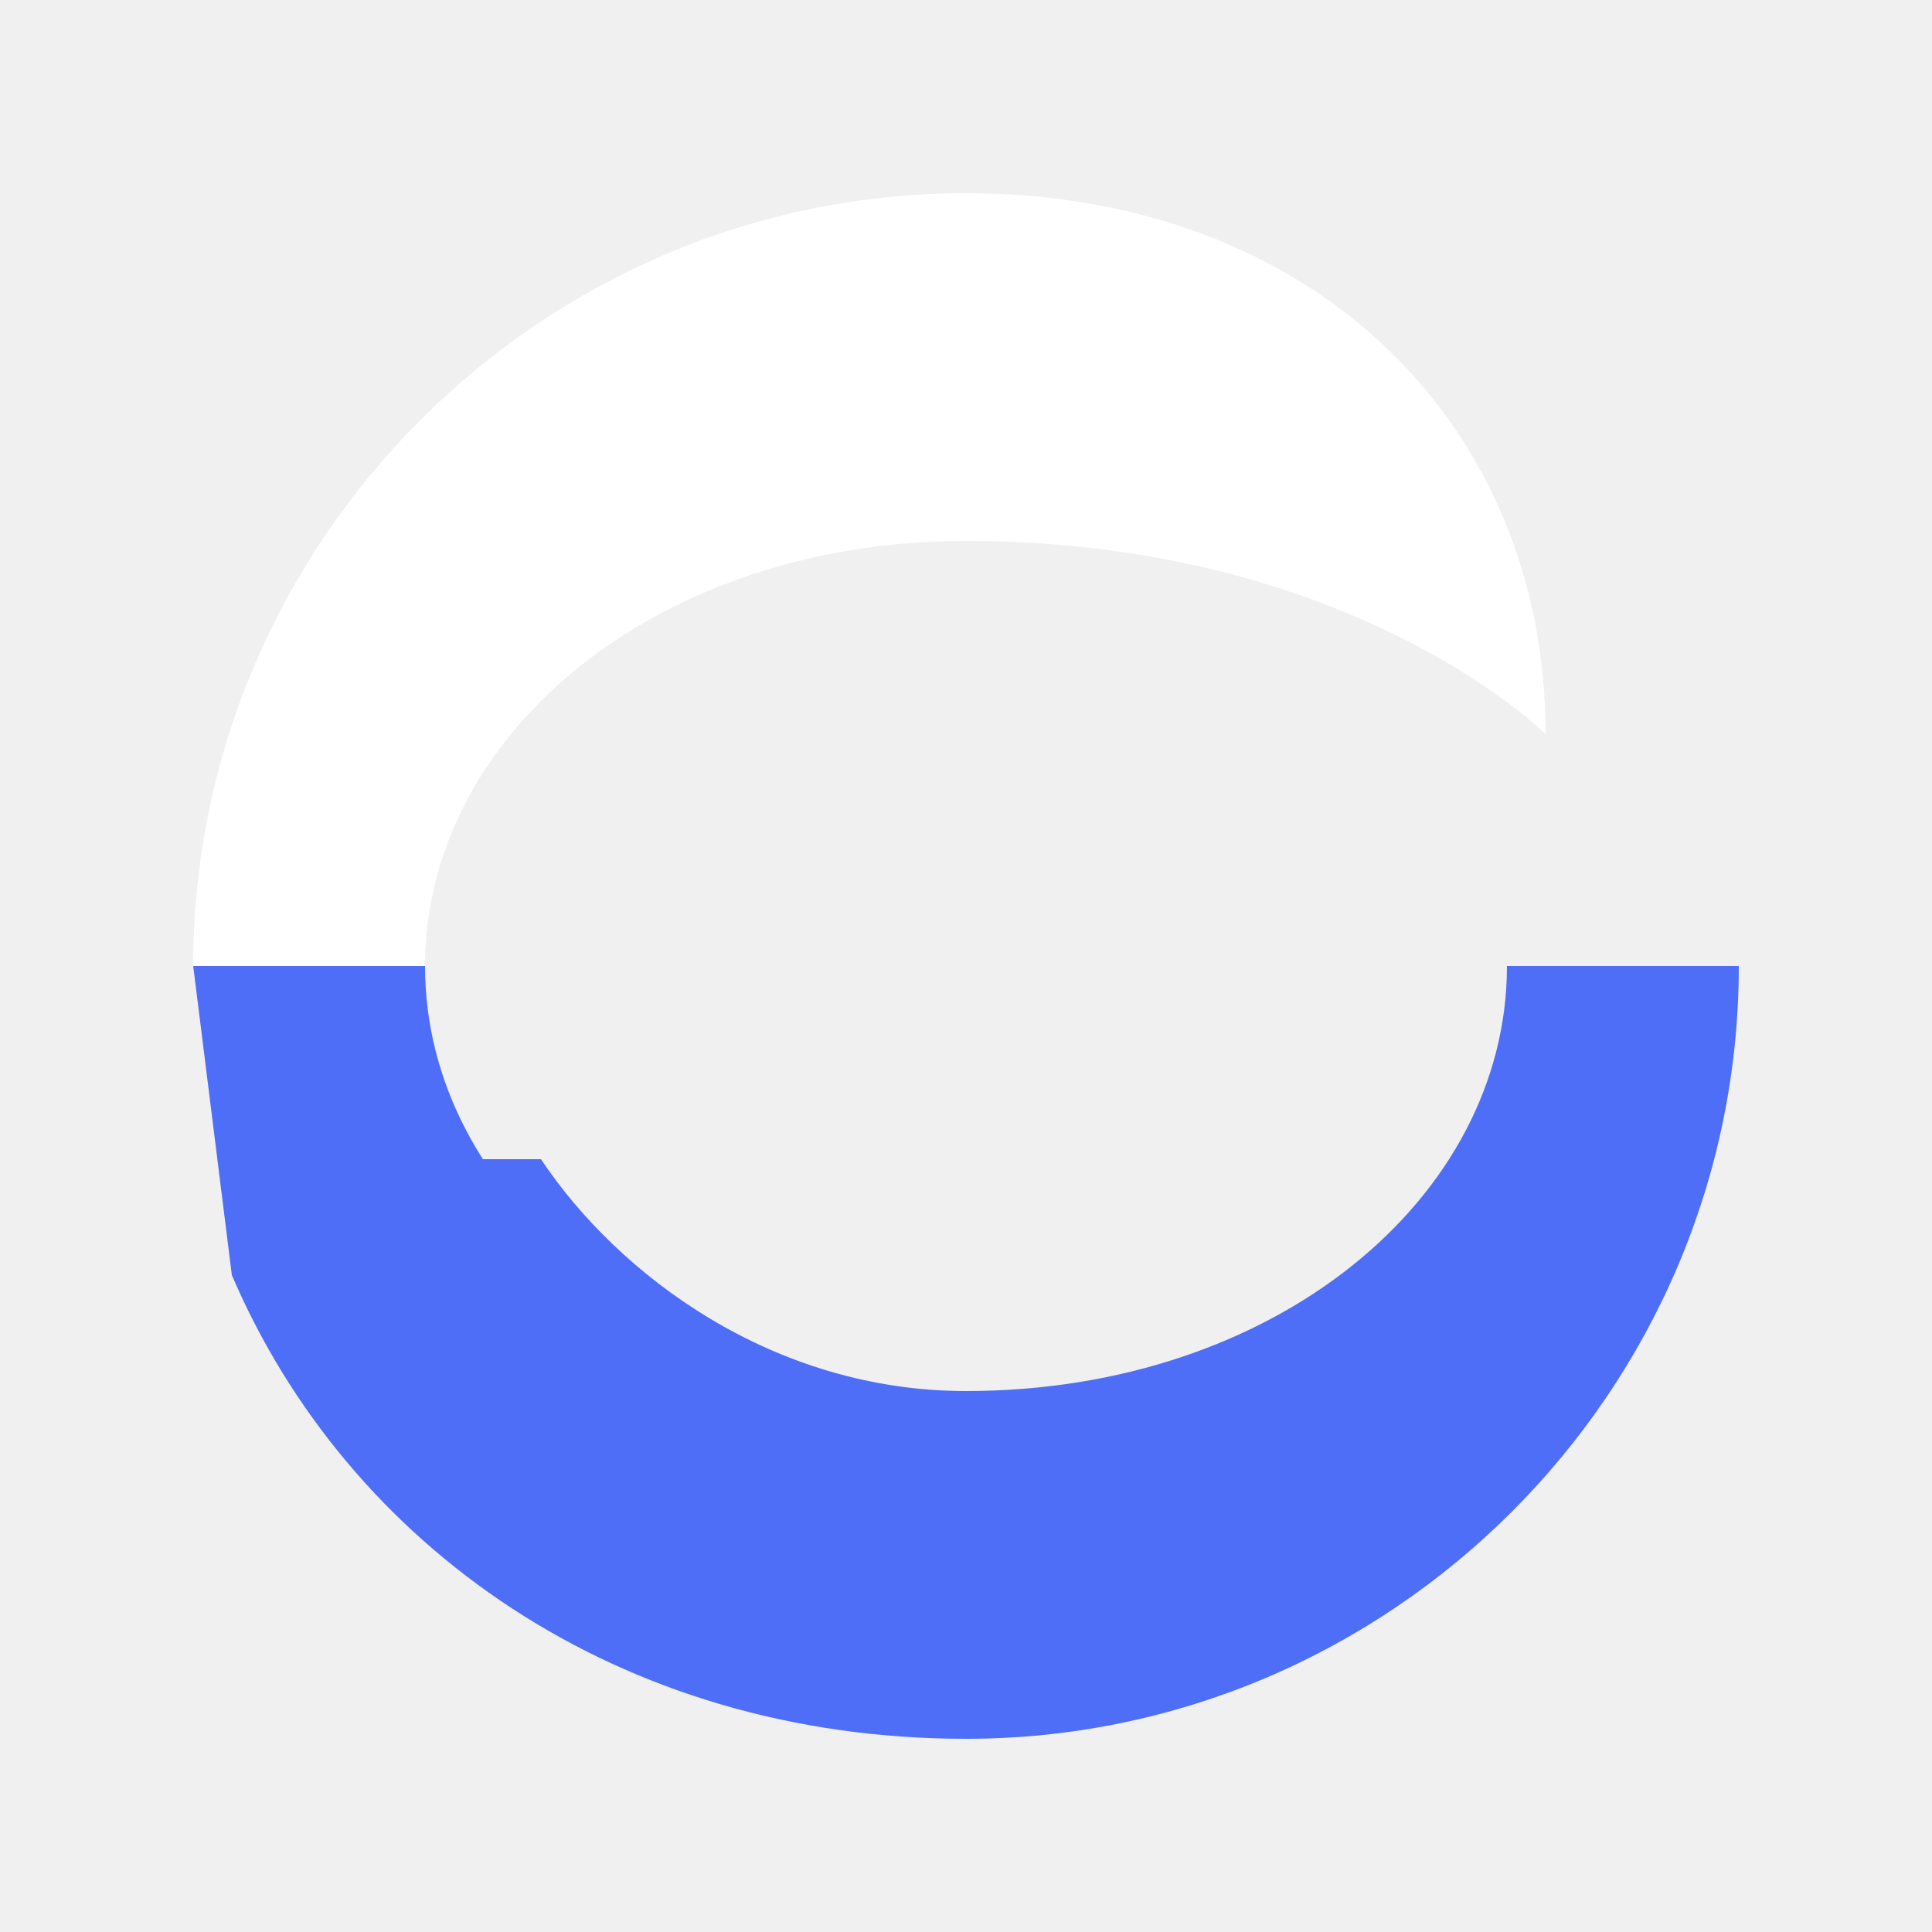
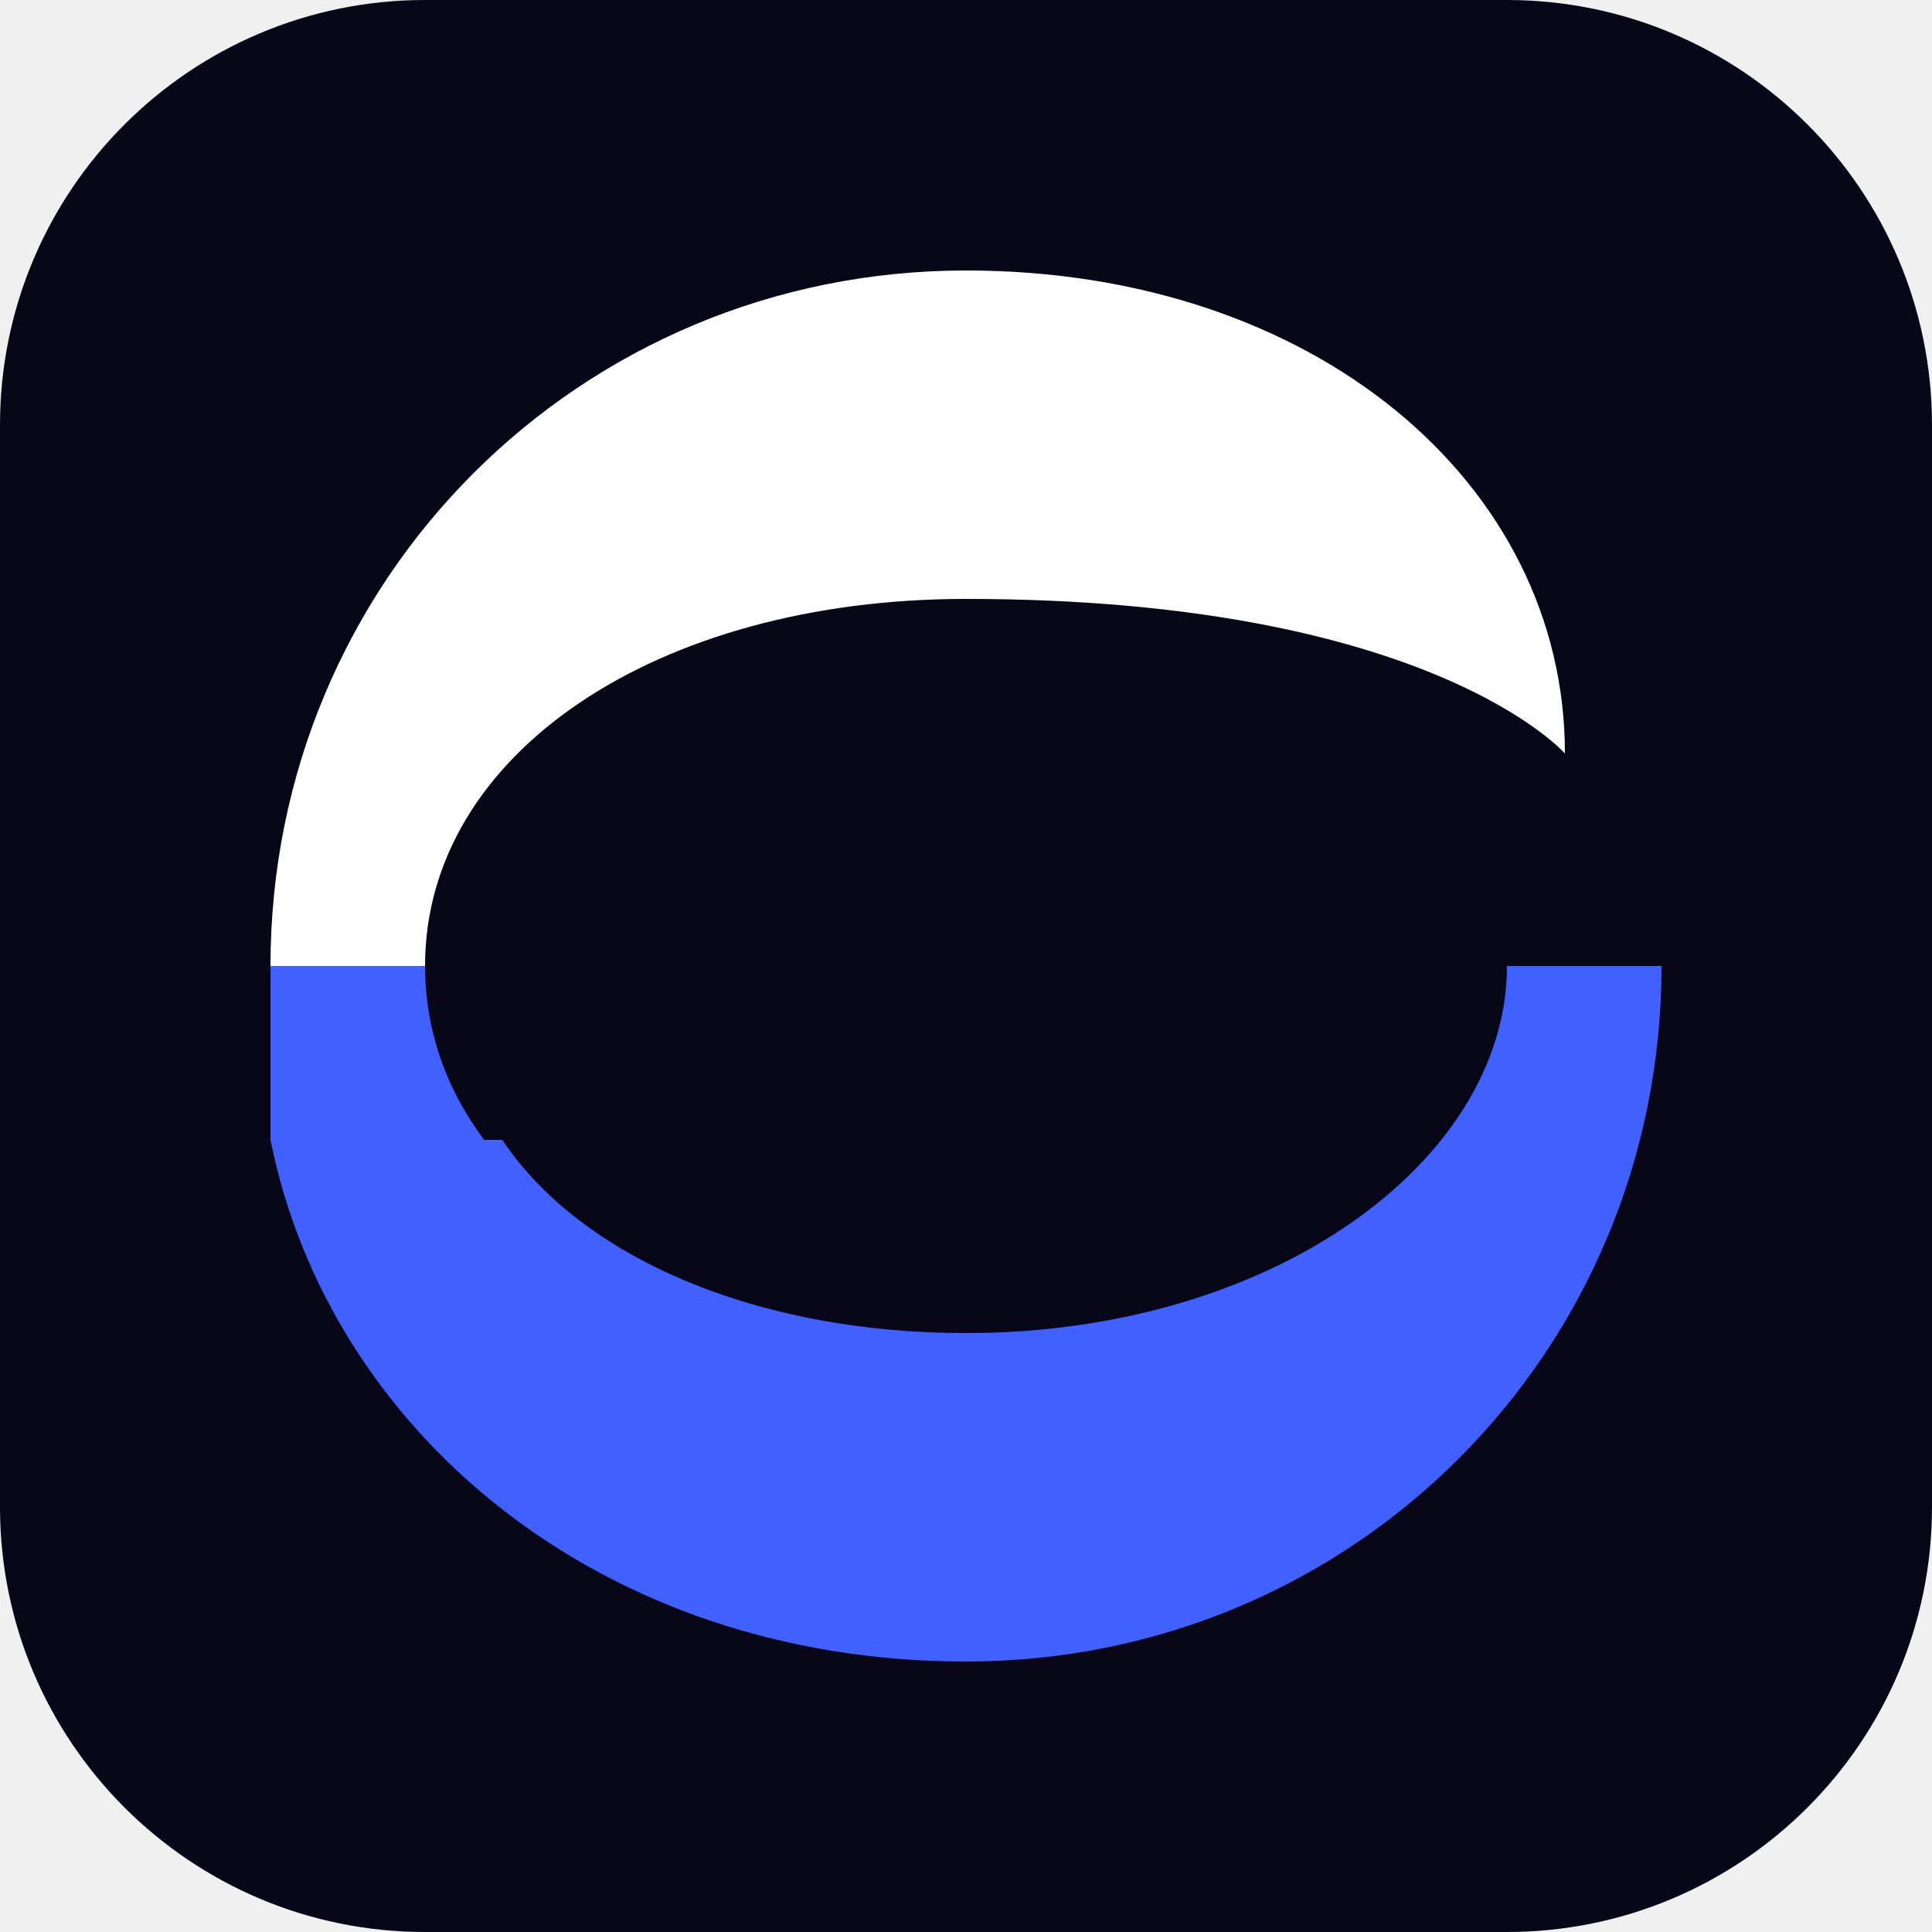
- <svg xmlns="http://www.w3.org/2000/svg" viewBox="0 0 100 100" fill="none">
-   <path d="M50 10 C68 10 80 22 80 38 C80 38 70 28 50 28 C34 28 22 38 22 50 L10 50 C10 28 28 10 50 10Z" fill="white" />
-   <path d="M50 72 C32 72 20 60 20 60 L28 60 C32 66 40 72 50 72 C66 72 78 62 78 50 L90 50 C90 72 72 90 50 90 C32 90 18 80 12 66 L10 50 L22 50 C22 62 34 72 50 72Z" fill="#4F6EF7" />
+ <svg xmlns="http://www.w3.org/2000/svg" viewBox="0 0 200 200" fill="none">
+   <rect width="200" height="200" rx="44" fill="#070718" />
+   <path d="M100 28C136 28 162 50 162 78C162 78 148 62 100 62C68 62 44 78 44 100L28 100C28 60 60 28 100 28Z" fill="white" />
+   <path d="M100 138C64 138 38 118 38 118L52 118C60 130 78 138 100 138C132 138 156 120 156 100L172 100C172 140 140 172 100 172C62 172 34 148 28 118L28 100L44 100C44 122 68 138 100 138Z" fill="#4060FF" />
</svg>
